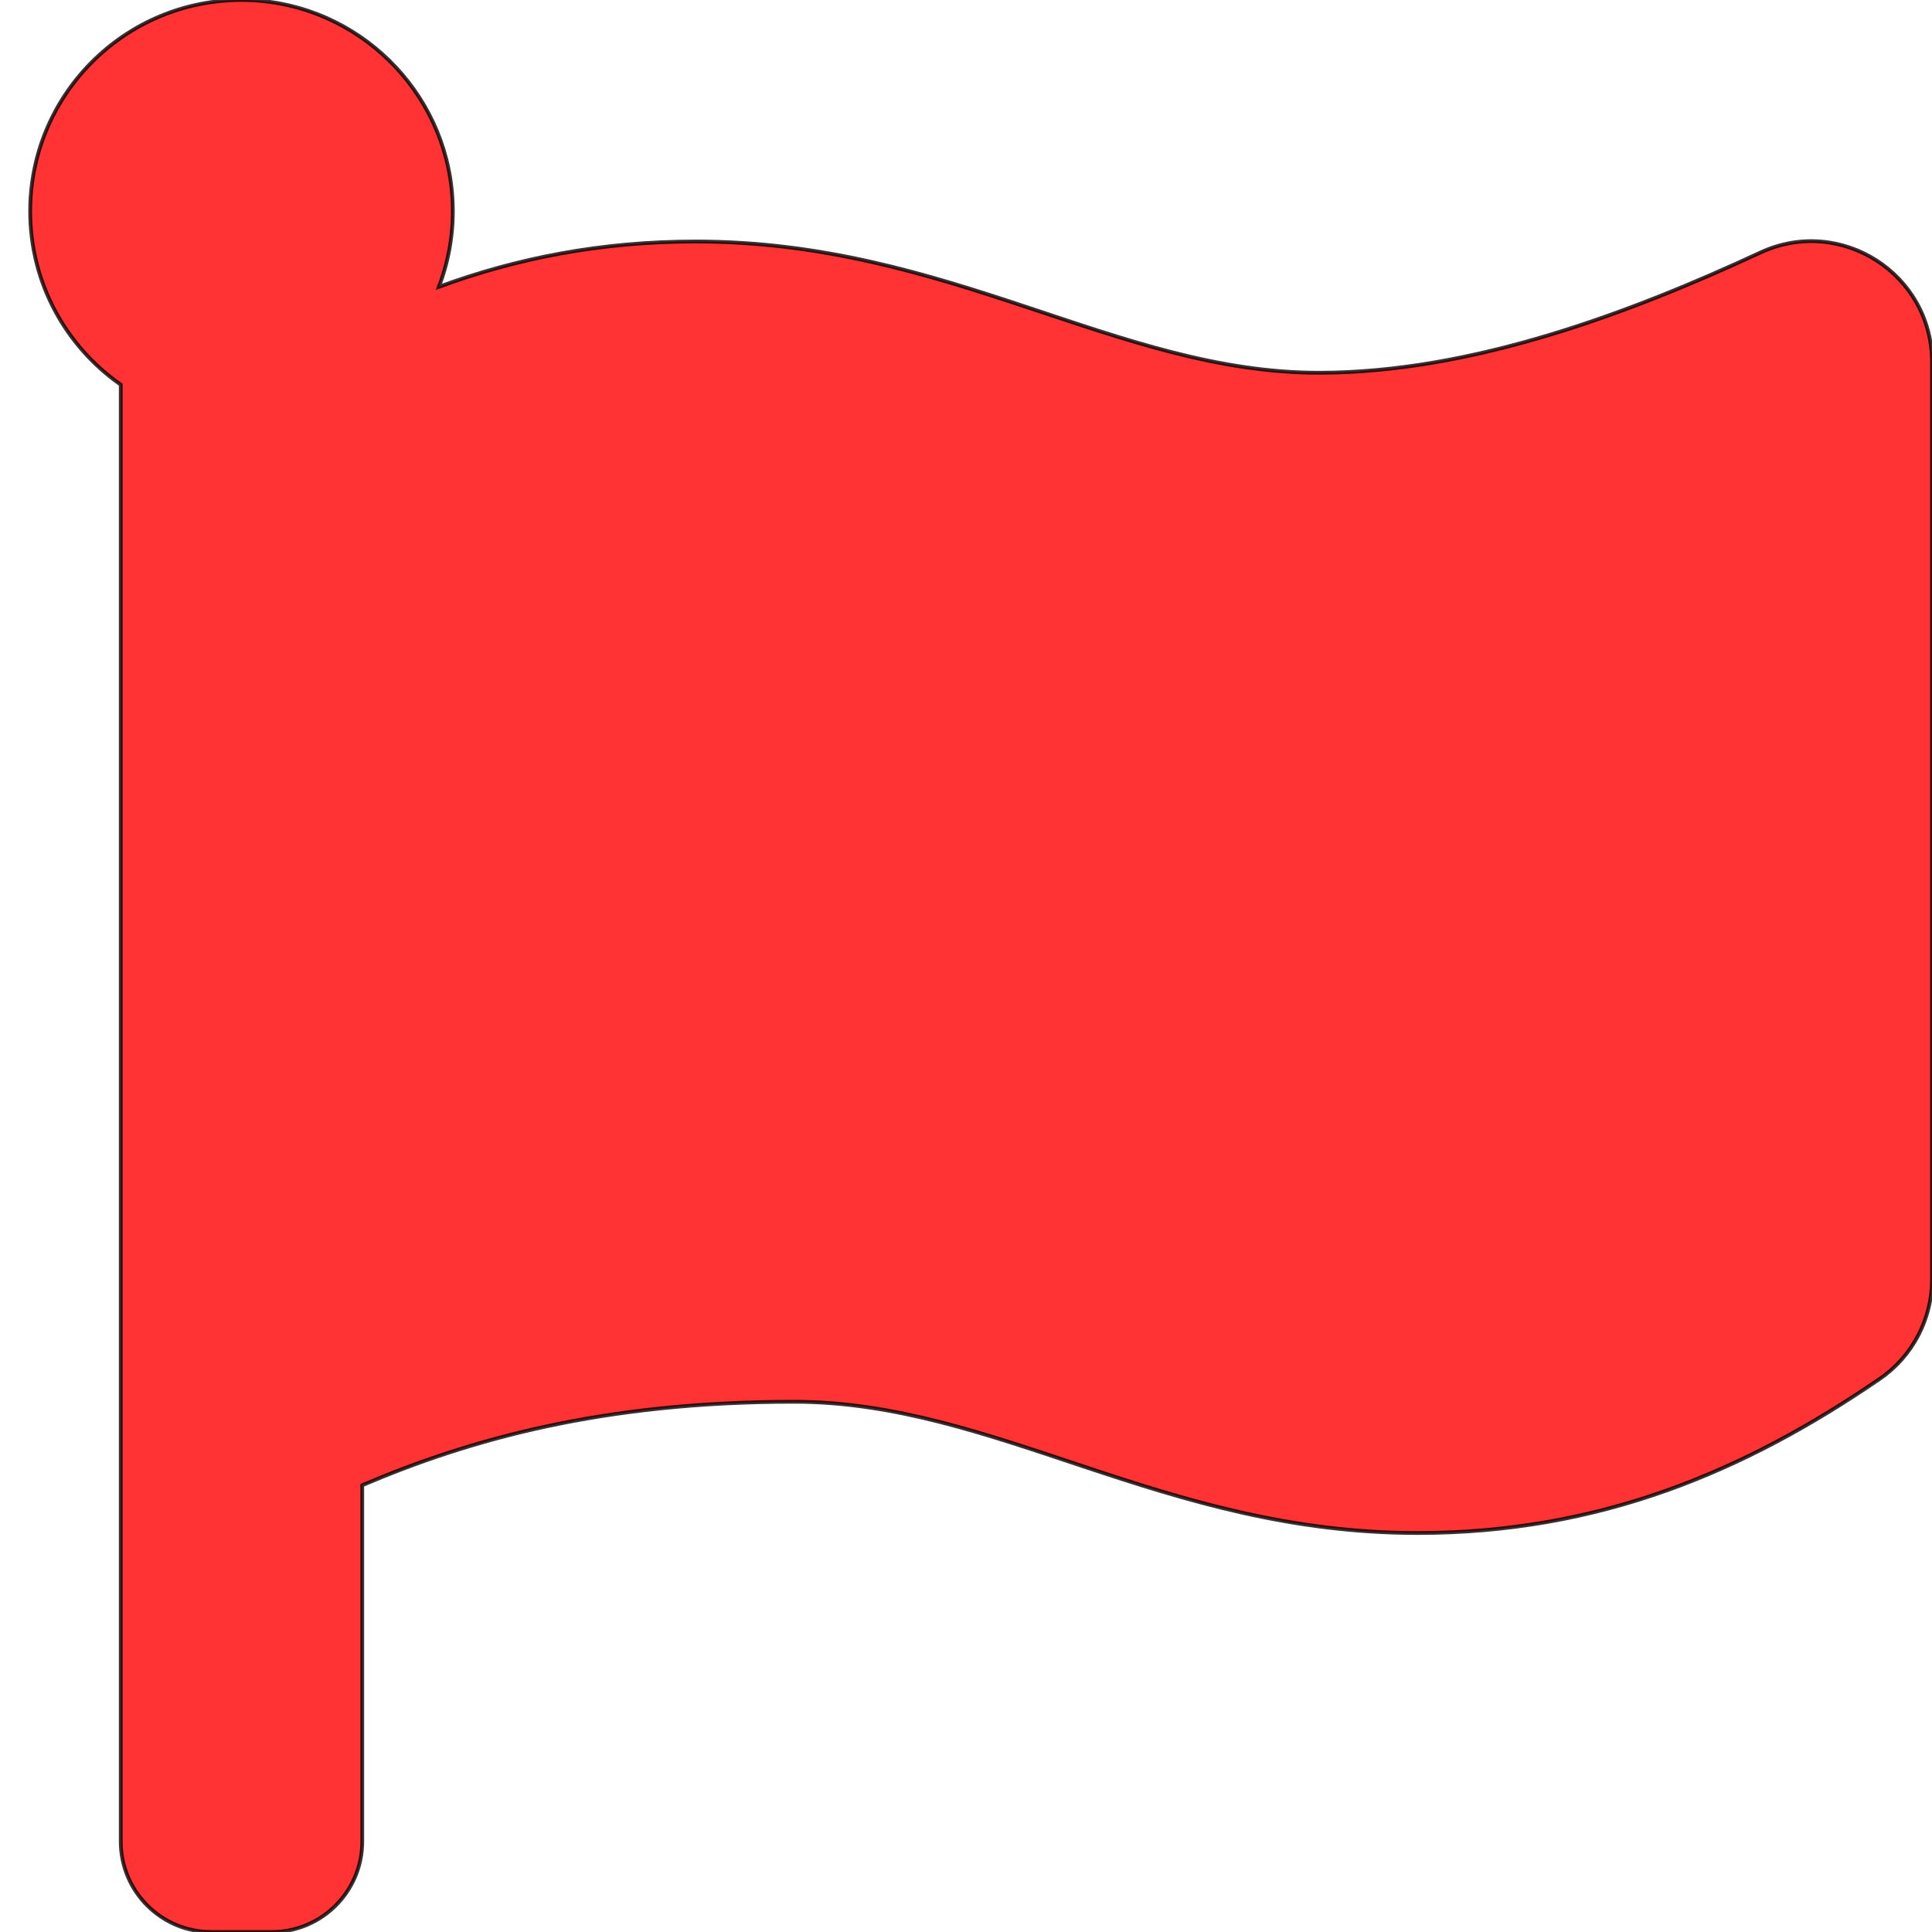
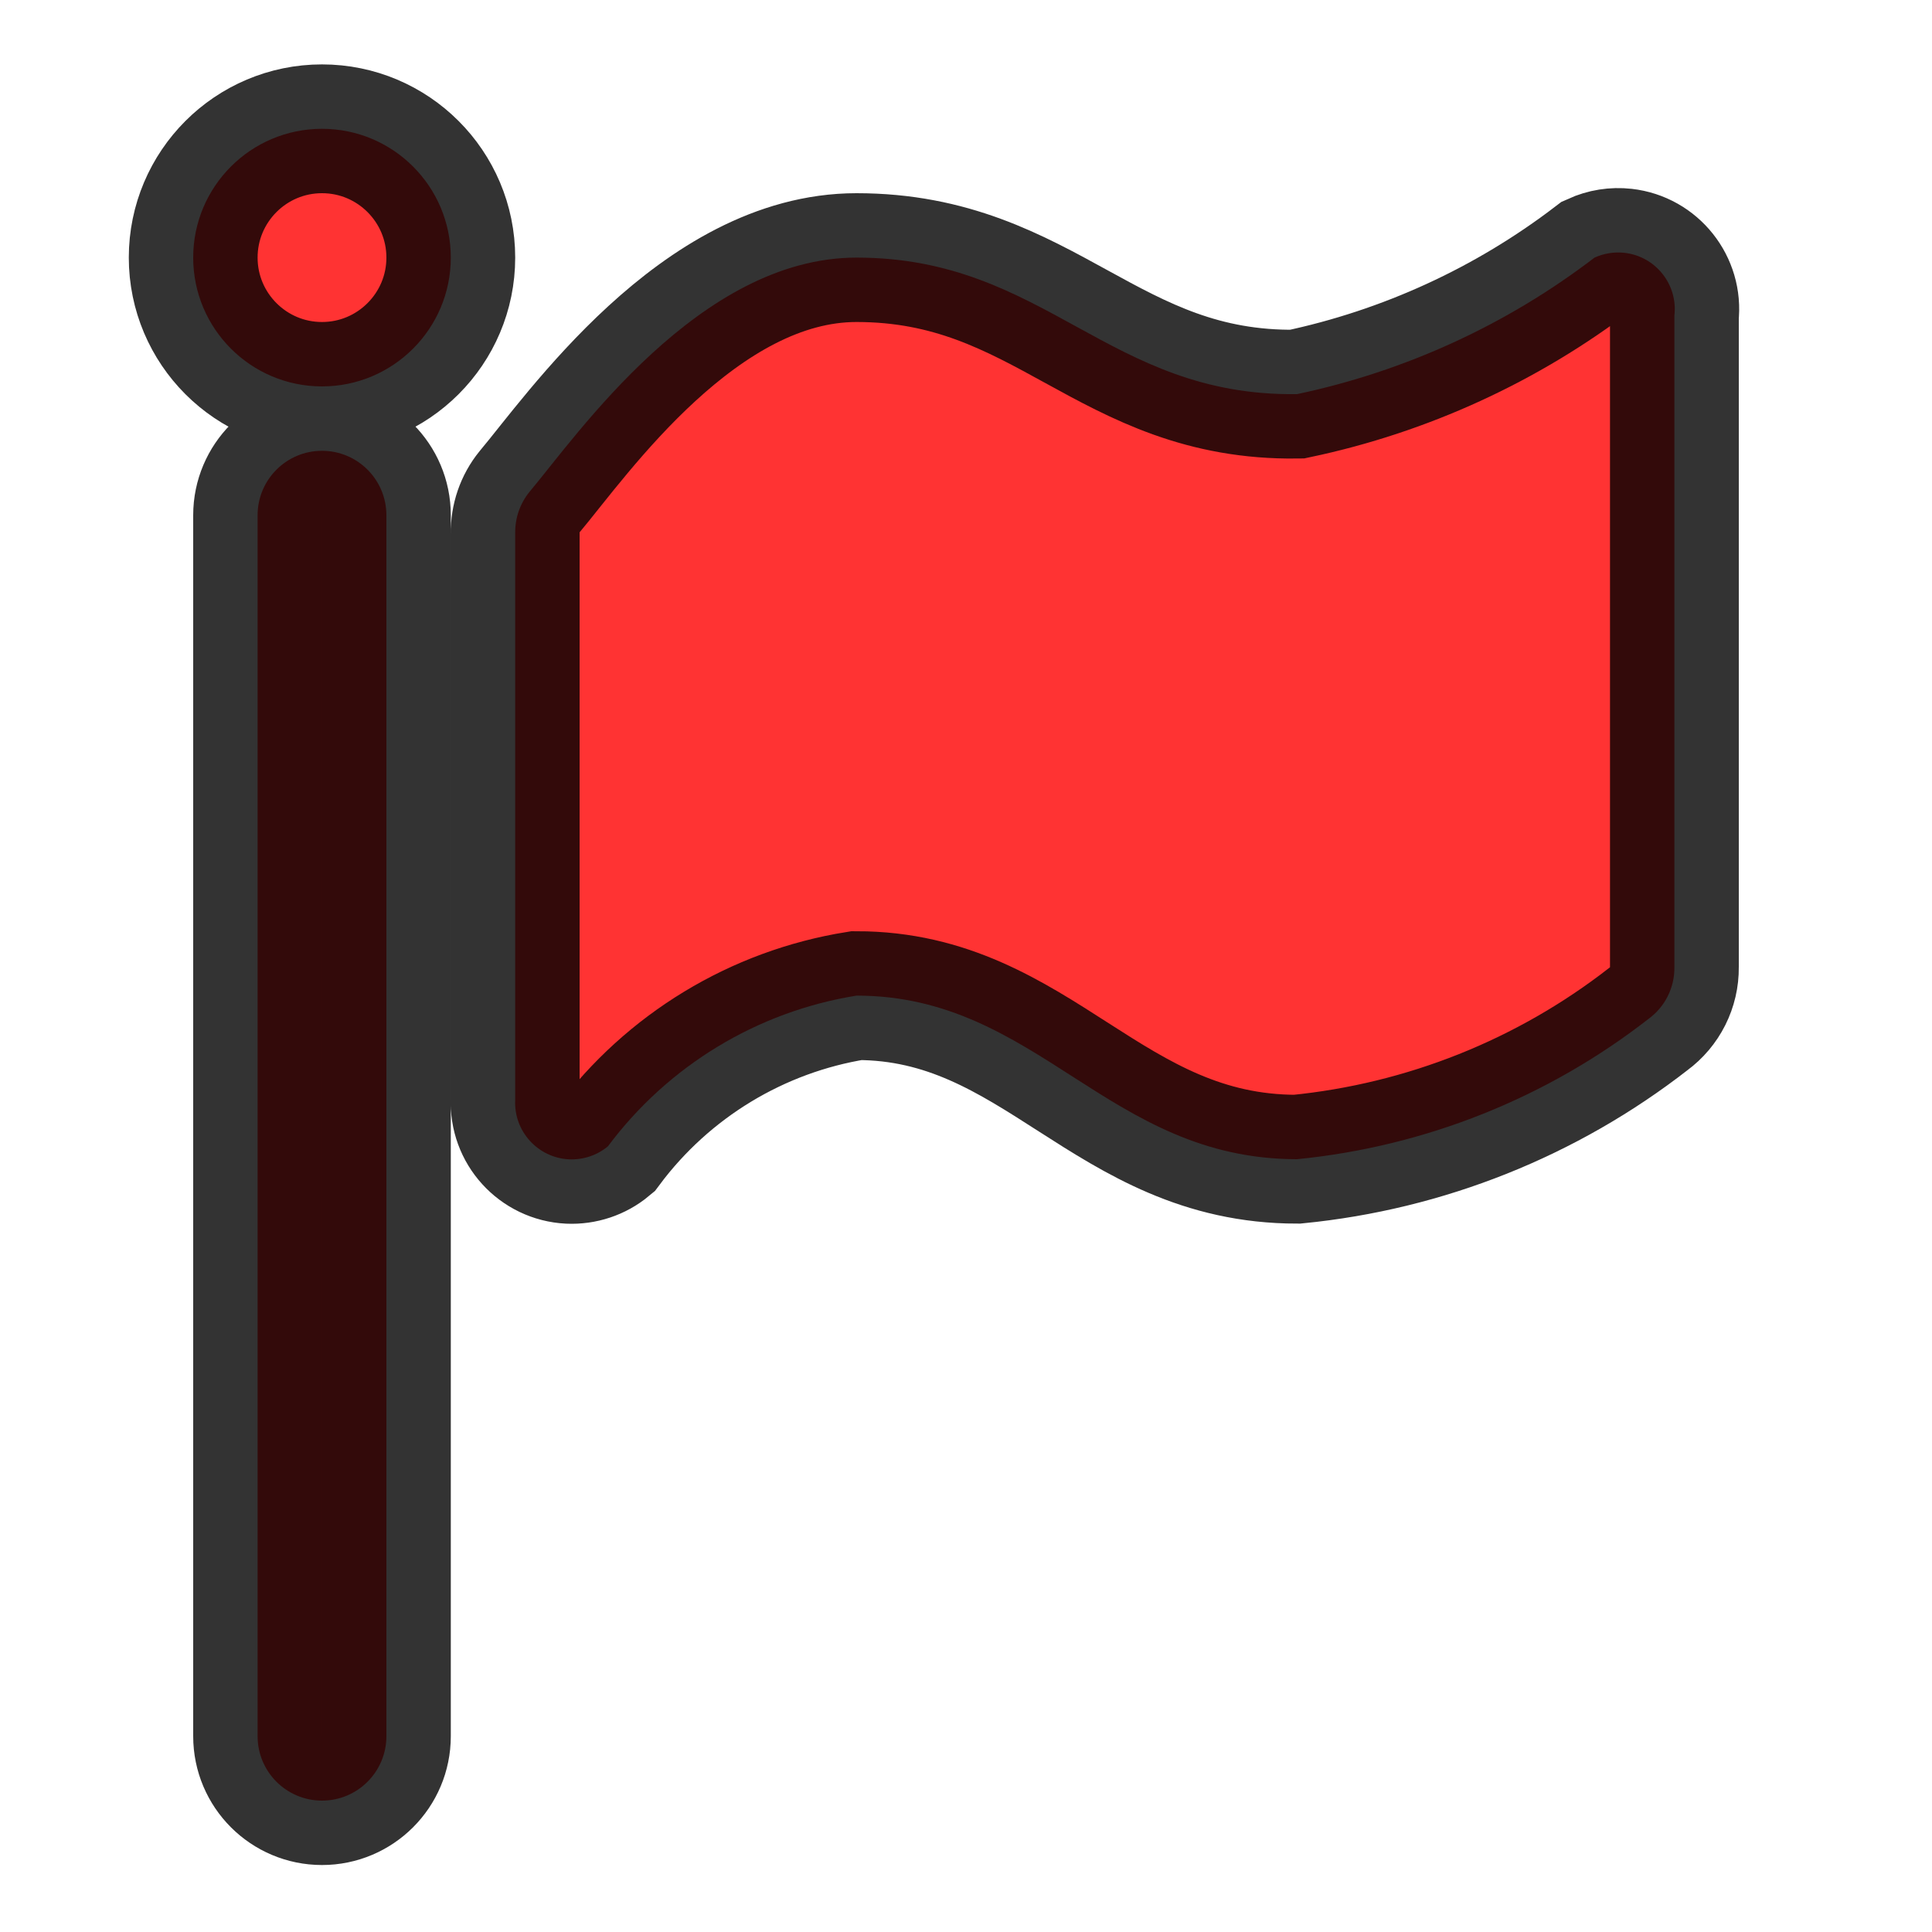
- <svg xmlns="http://www.w3.org/2000/svg" viewBox="0 0 512 512">
-   <path d="M349.565 98.783C295.978 98.783 251.721 64 184.348 64c-24.955 0-47.309 4.384-68.045 12.013a55.947 55.947 0 0 0 3.586-23.562C118.117 24.015 94.806 1.206 66.338.048 34.345-1.254 8 24.296 8 56c0 19.026 9.497 35.825 24 45.945V488c0 13.255 10.745 24 24 24h16c13.255 0 24-10.745 24-24v-94.4c28.311-12.064 63.582-22.122 114.435-22.122 53.588 0 97.844 34.783 165.217 34.783 48.169 0 86.667-16.294 122.505-40.858C506.84 359.452 512 349.571 512 339.045v-243.1c0-23.393-24.269-38.87-45.485-29.016-34.338 15.948-76.454 31.854-116.95 31.854z" stroke="black" stroke-opacity="0.8" fill-opacity="0.8" fill="red" />
+ <svg xmlns="http://www.w3.org/2000/svg" version="1.1" id="embassy-15" width="15px" height="15px" viewBox="0 0 15 15">
+   <path stroke="black" stroke-opacity="0.8" fill-opacity="0.8" fill="red" d="M6.65,2C5.43,2,4.48,3.38,4.11,3.82C4.037,3.91,3.998,4.024,4,4.14v4.4C3.988,8.783,4.176,8.989,4.418,9.001  C4.528,9.006,4.636,8.97,4.72,8.9c0.467-0.626,1.159-1.046,1.93-1.17C8.06,7.73,8.6,9,10.07,9  c0.995-0.098,1.942-0.476,2.73-1.09c0.127-0.093,0.202-0.242,0.2-0.4V2.45c0.028-0.241-0.146-0.46-0.387-0.487  C12.533,1.954,12.453,1.967,12.38,2c-0.681,0.521-1.471,0.883-2.31,1.06C8.6,3.08,8.12,2,6.65,2z M2.5,3  c-0.552,0-1-0.448-1-1s0.448-1,1-1s1,0.448,1,1S3.052,3,2.5,3z M3,4v9.48c0,0.276-0.224,0.5-0.5,0.5S2,13.756,2,13.48V4  c0-0.276,0.224-0.5,0.5-0.5S3,3.724,3,4z" />
</svg>
